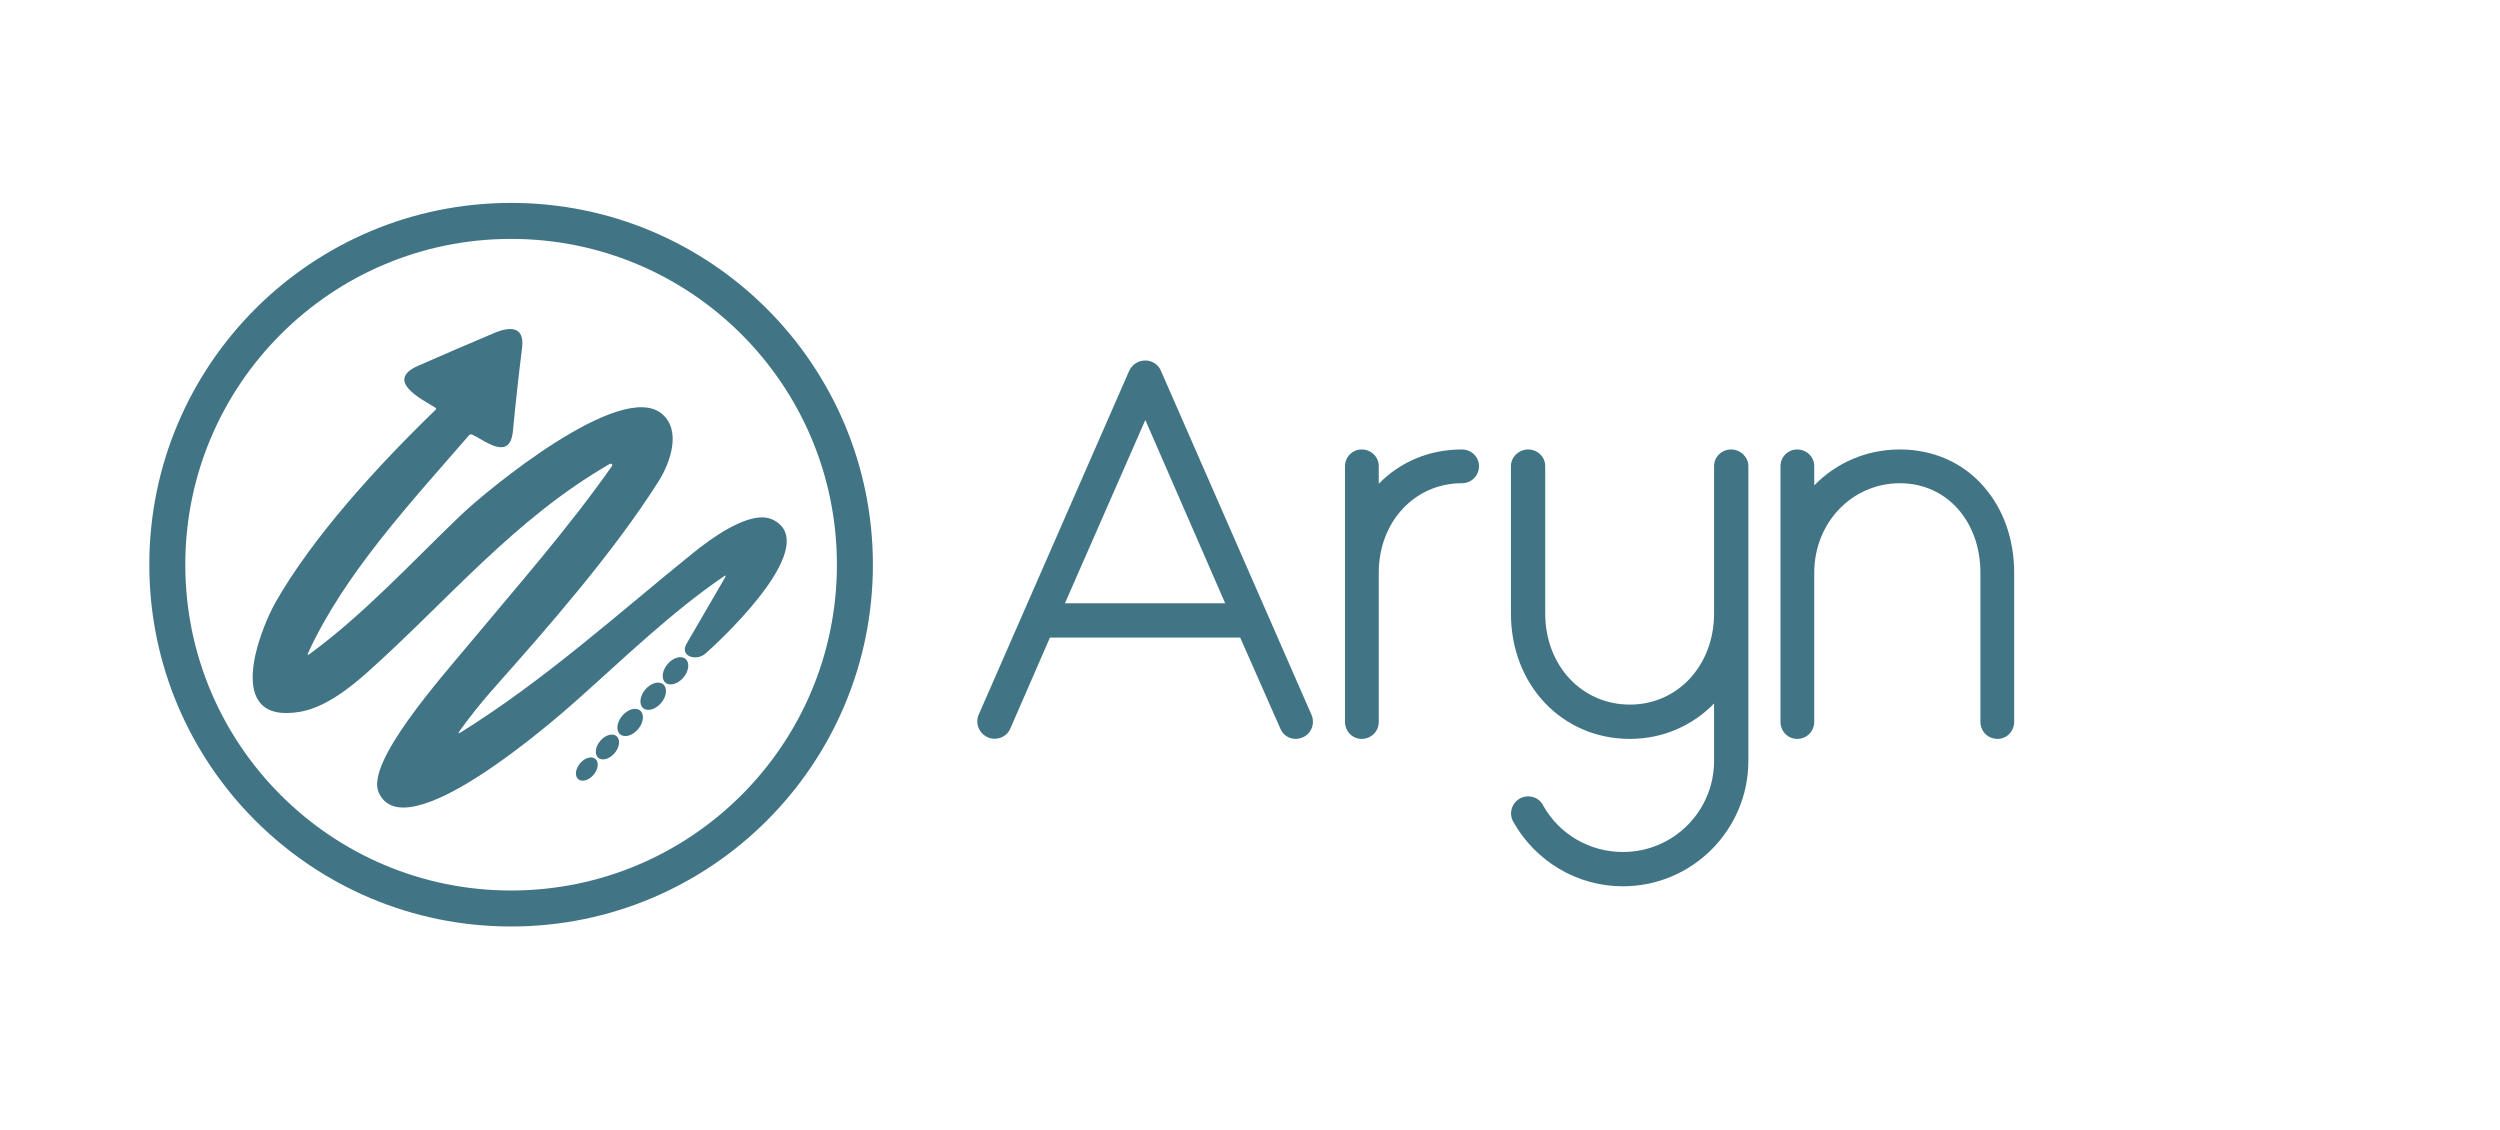
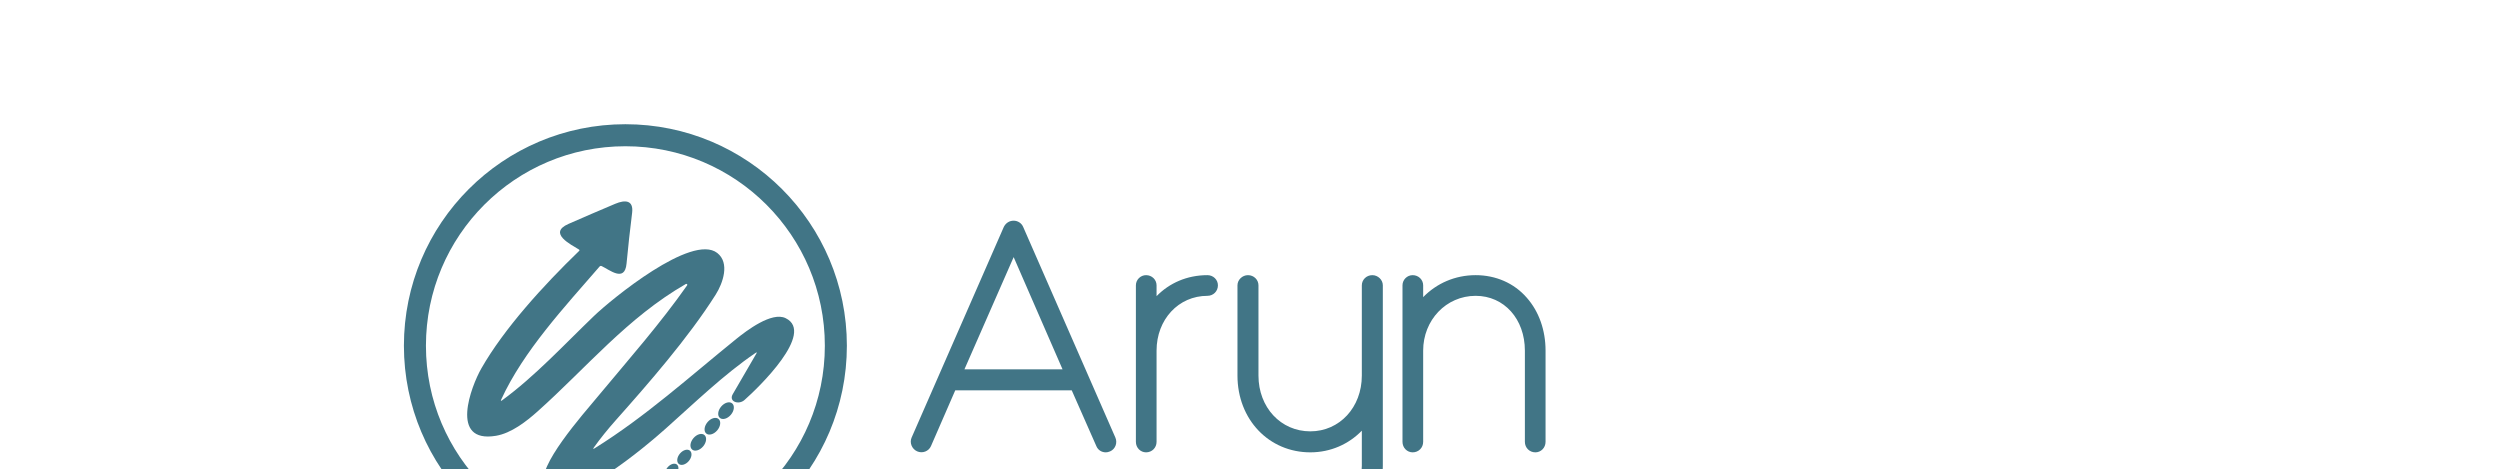
- <svg xmlns="http://www.w3.org/2000/svg" width="653" height="295" viewBox="0 0 653 295" fill="none">
+ <svg xmlns="http://www.w3.org/2000/svg" width="1600" height="300" viewBox="0 0 800 200" fill="none">
  <path d="M342.56 186.7C343.54 188.94 342.56 191.6 340.32 192.58C339.62 192.86 339.06 193 338.5 193C336.68 193 335.14 192.02 334.44 190.34L323.94 166.54H274.24L263.88 190.34C262.9 192.58 260.24 193.56 258 192.58C255.76 191.6 254.64 188.94 255.62 186.7L294.96 96.82C295.8 95.14 297.34 94.16 299.16 94.16C300.84 94.16 302.52 95.14 303.22 96.82L342.56 186.7ZM278.16 157.58H320.02L299.16 109.7L278.16 157.58ZM381.833 117.4C384.353 117.4 386.313 119.36 386.313 121.74C386.313 124.26 384.353 126.22 381.833 126.22C369.513 126.22 360.133 136.3 360.133 149.6V150.3C360.133 150.44 360.133 150.58 360.133 150.72V188.52C360.133 191.04 358.173 193 355.653 193C353.273 193 351.313 191.04 351.313 188.52V121.74C351.313 119.36 353.273 117.4 355.653 117.4C358.173 117.4 360.133 119.36 360.133 121.74V126.36C365.593 120.76 373.153 117.4 381.833 117.4ZM452.193 117.4C454.573 117.4 456.673 119.36 456.673 121.74V198.74C456.673 216.8 441.973 231.5 423.913 231.5C412.013 231.5 401.093 225.06 395.213 214.56C394.093 212.46 394.793 209.8 397.033 208.54C399.133 207.42 401.933 208.12 403.053 210.36C407.253 217.92 415.233 222.54 423.913 222.54C437.073 222.54 447.713 211.9 447.713 198.74V183.76C442.113 189.5 434.413 193 425.733 193C408.093 193 394.653 179 394.653 160.24V121.74C394.653 119.36 396.753 117.4 399.133 117.4C401.653 117.4 403.613 119.36 403.613 121.74V160.24C403.613 173.82 413.133 184.04 425.733 184.04C438.193 184.04 447.713 173.82 447.713 160.24V121.74C447.713 119.36 449.673 117.4 452.193 117.4ZM518.123 127.06C523.303 132.94 526.103 140.92 526.103 149.6V188.52C526.103 191.04 524.143 193 521.763 193C519.243 193 517.283 191.04 517.283 188.52V149.6C517.283 136.16 508.463 126.22 496.283 126.22C483.683 126.22 473.883 136.58 473.883 149.6V150.3C473.883 150.44 473.883 150.58 473.883 150.72V188.52C473.883 191.04 471.923 193 469.403 193C467.023 193 465.063 191.04 465.063 188.52V121.74C465.063 119.36 467.023 117.4 469.403 117.4C471.923 117.4 473.883 119.36 473.883 121.74V126.78C479.623 120.9 487.463 117.4 496.283 117.4C504.823 117.4 512.663 120.76 518.123 127.06Z" fill="#417586" />
  <path d="M189.019 150.586C175.465 159.814 162.884 172.032 150.692 182.871C144.822 188.092 105.574 222.502 98.884 206.908C95.544 199.144 115.071 177.184 122.294 168.509C135.171 153.031 148.367 138.077 159.862 121.717C159.909 121.642 159.93 121.554 159.919 121.467C159.909 121.38 159.868 121.298 159.804 121.235C159.74 121.172 159.655 121.131 159.564 121.118C159.473 121.105 159.379 121.121 159.298 121.163C134.28 135.564 116.905 156.913 95.985 175.583C91.231 179.824 84.787 184.851 78.282 185.937C58.232 189.305 67.76 164.715 72.022 157.233C81.662 140.319 98.474 121.823 113.749 107.073C113.988 106.847 113.968 106.643 113.688 106.462C110.369 104.385 100.277 99.475 109.201 95.545C115.839 92.627 122.499 89.761 129.178 86.947C133.44 85.152 137.046 85.385 136.37 90.819C135.469 98.052 134.673 105.291 133.983 112.537C133.215 120.63 126.678 115.06 123.4 113.546C123.038 113.378 122.731 113.439 122.478 113.73C107.428 131.12 90.032 149.742 80.515 170.479C80.228 171.1 80.365 171.204 80.925 170.789C94.96 160.523 107.592 146.821 120.07 134.846C127.56 127.655 161.911 99.485 172.699 107.937C178.118 112.178 175.157 120.756 172.022 125.715C160.241 144.337 142.937 164.065 129.496 179.183C125.917 183.207 122.775 187.115 120.07 190.906C119.599 191.579 119.719 191.692 120.429 191.245C142.333 177.582 160.978 160.649 180.833 144.599C185.126 141.134 195.944 132.847 201.866 135.749C214.6 141.969 190.238 165.433 184.296 170.683C181.816 172.876 177.462 171.352 179.317 168.169C182.684 162.412 186.034 156.648 189.367 150.877C189.702 150.301 189.586 150.204 189.019 150.586Z" fill="#417586" />
  <path d="M173.809 178.309C174.947 179.283 177.047 178.687 178.499 176.978C179.951 175.268 180.206 173.092 179.067 172.119C177.929 171.145 175.829 171.741 174.377 173.45C172.924 175.16 172.67 177.335 173.809 178.309Z" fill="#417586" />
  <path d="M167.99 184.955C169.129 185.929 171.229 185.332 172.681 183.623C174.133 181.913 174.387 179.738 173.249 178.764C172.11 177.79 170.01 178.386 168.558 180.095C167.106 181.805 166.852 183.981 167.99 184.955Z" fill="#417586" />
  <path d="M161.971 191.801C163.109 192.775 165.209 192.179 166.661 190.469C168.113 188.759 168.368 186.584 167.229 185.61C166.091 184.636 163.991 185.232 162.539 186.942C161.087 188.651 160.832 190.827 161.971 191.801Z" fill="#417586" />
  <path d="M156.269 197.933C157.306 198.82 159.217 198.277 160.539 196.721C161.861 195.165 162.092 193.185 161.056 192.298C160.02 191.412 158.108 191.954 156.786 193.511C155.465 195.067 155.233 197.047 156.269 197.933Z" fill="#417586" />
  <path d="M151.035 203.52C152.006 204.351 153.798 203.843 155.037 202.384C156.276 200.925 156.493 199.069 155.521 198.238C154.55 197.407 152.758 197.916 151.519 199.375C150.281 200.833 150.064 202.689 151.035 203.52Z" fill="#417586" />
  <circle cx="133.5" cy="147.5" r="89.8" stroke="#417586" stroke-width="9.4" />
</svg>
